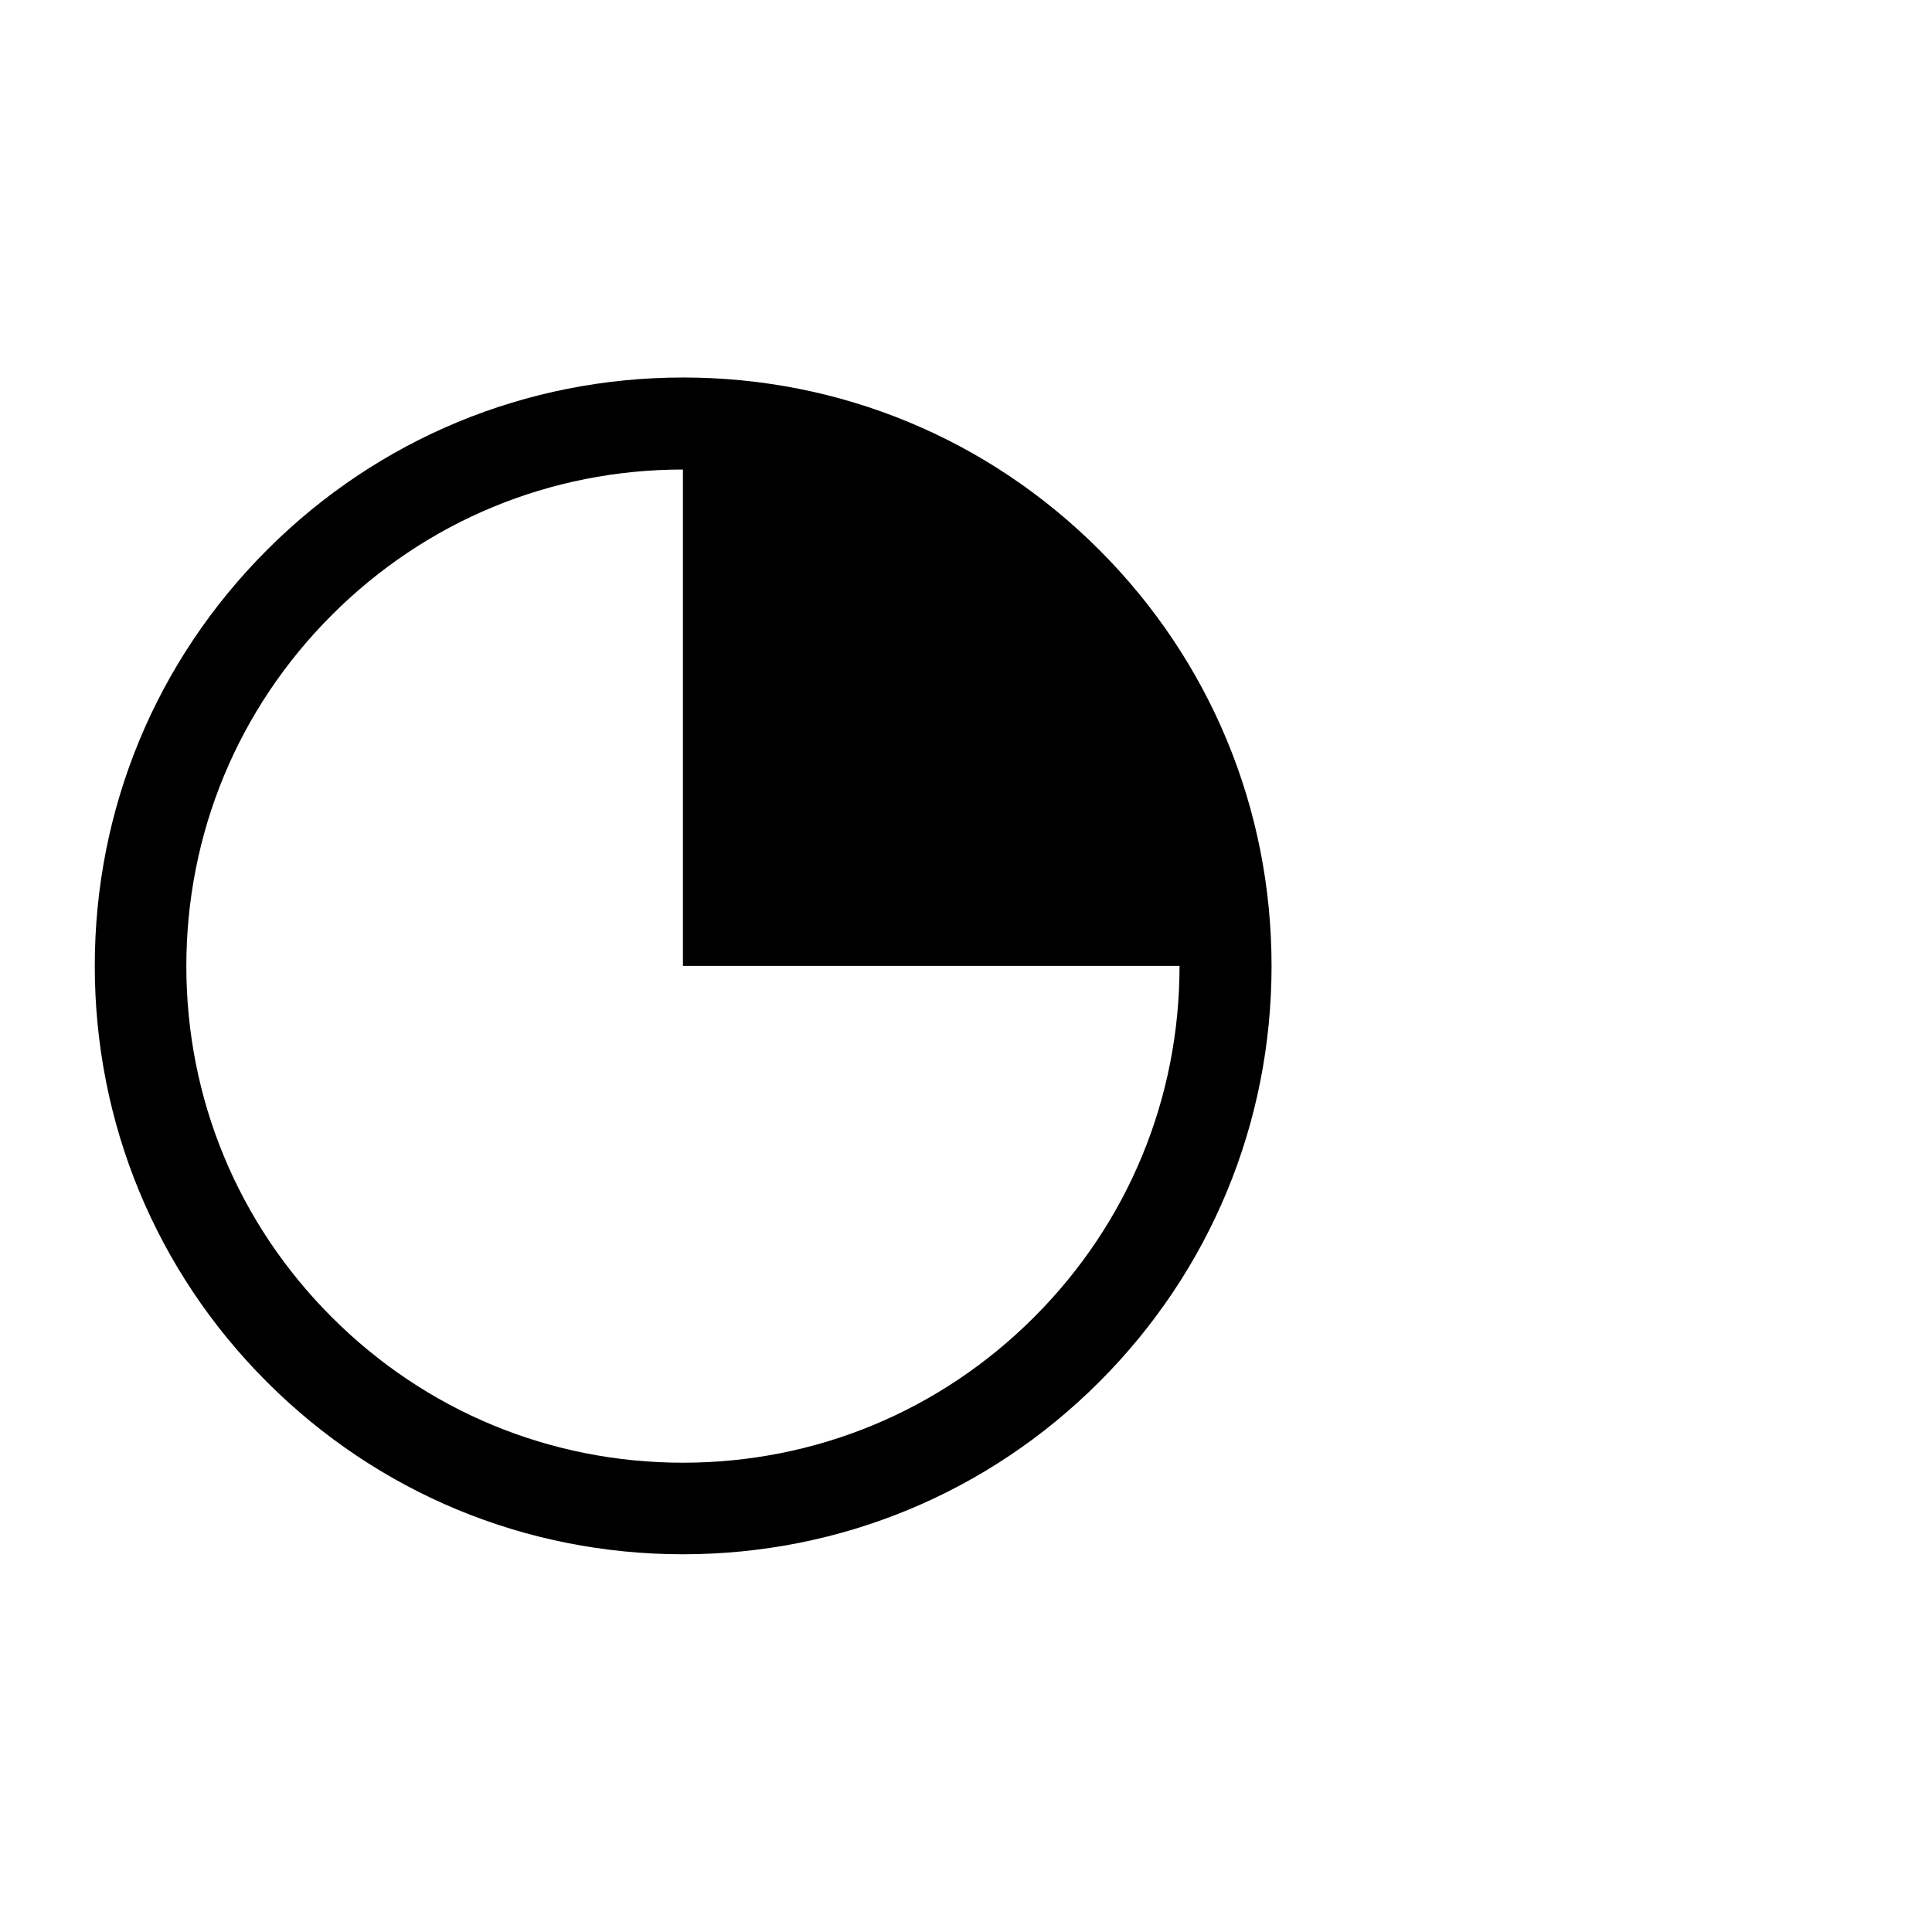
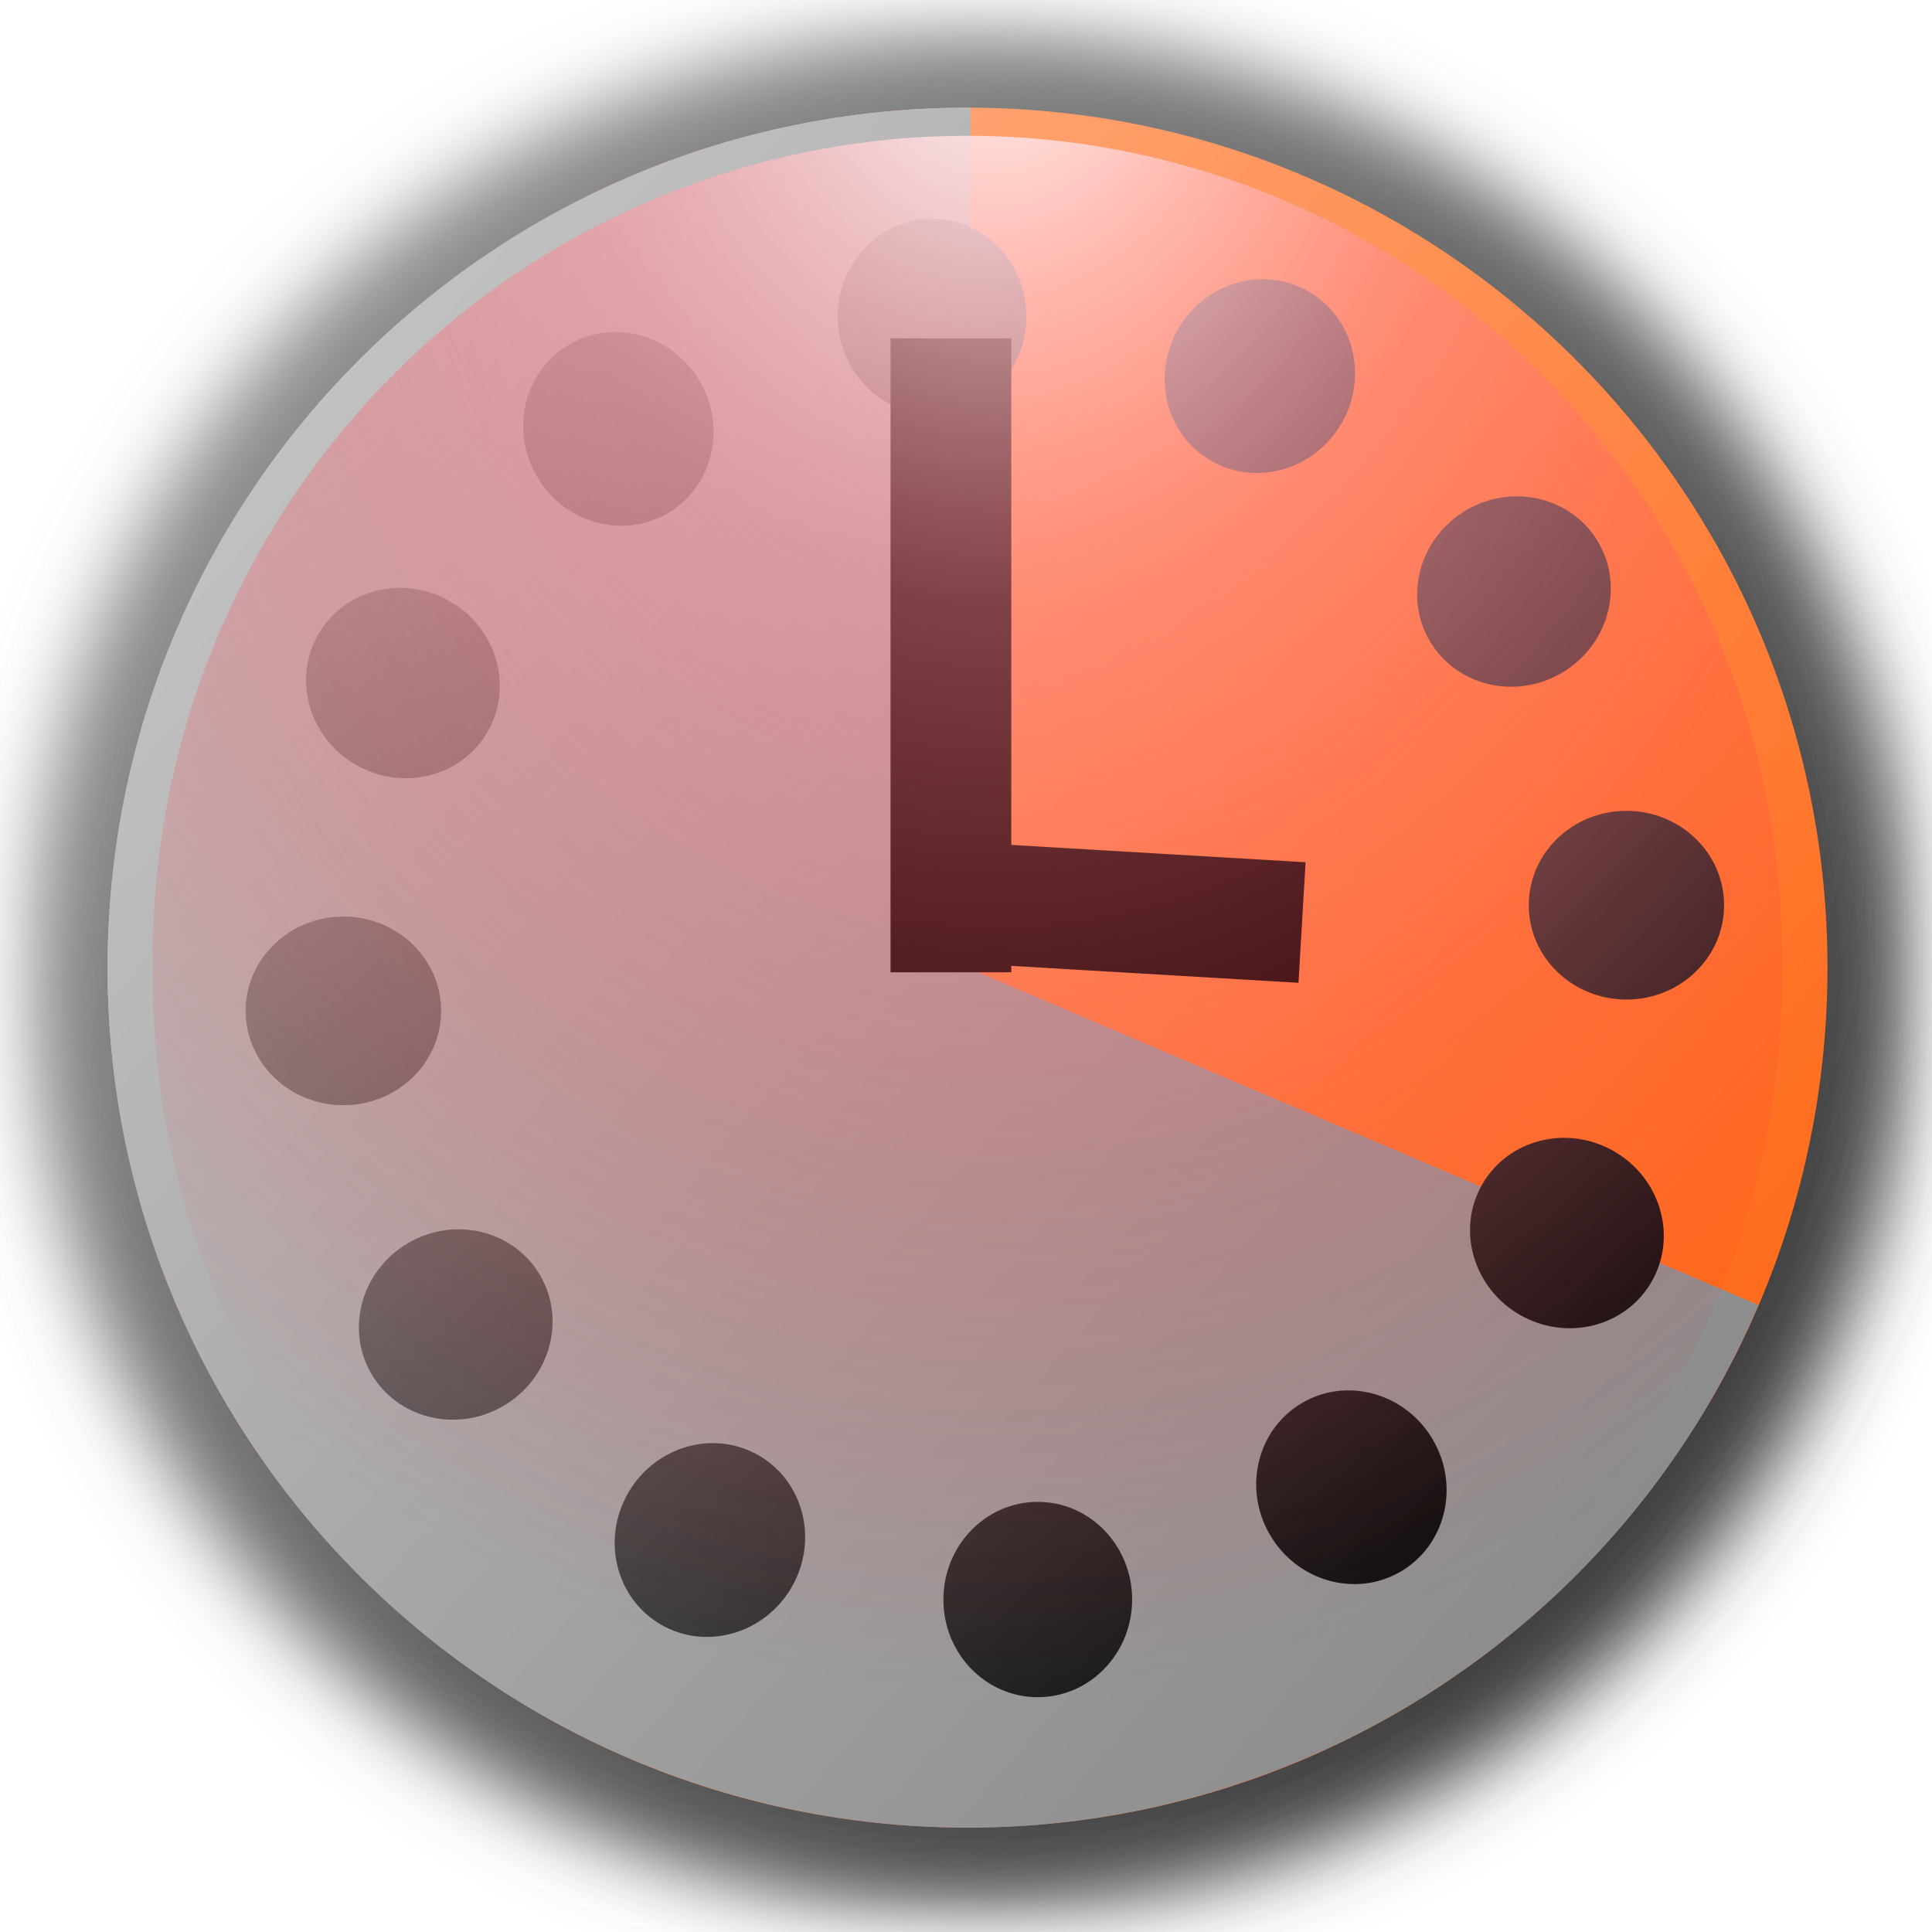
- <svg xmlns="http://www.w3.org/2000/svg" version="1.1" id="Ebene_1" x="0px" y="0px" viewBox="0 0 841.9 841.9" enable-background="new 0 0 841.9 841.9" xml:space="preserve">
-   <g>
-     <path d="M297.6,677.3c-68.5,0-132.9-26.7-181.3-75.1S41.3,489.4,41.3,420.9s26.7-132.9,75.1-181.3c48.4-48.4,112.8-75.1,181.3-75.1   s132.9,26.7,181.3,75.1c48.4,48.4,75.1,112.8,75.1,181.3s-26.7,132.9-75.1,181.3S366.1,677.3,297.6,677.3z M297.6,204.6   c-57.8,0-112.1,22.5-153,63.4c-40.9,40.9-63.4,95.2-63.4,153c0,57.8,22.5,112.1,63.4,153c40.9,40.9,95.2,63.4,153,63.4   c57.8,0,112.1-22.5,153-63.4c40.9-40.9,63.4-95.2,63.4-153c0-57.8-22.5-112.1-63.4-153C409.8,227.1,355.4,204.6,297.6,204.6z" />
+ <svg xmlns="http://www.w3.org/2000/svg" xmlns:xlink="http://www.w3.org/1999/xlink" width="16px" height="16px" id="svg2987" version="1.1">
+   <defs id="defs2989">
+     <linearGradient id="linearGradient4465">
+       <stop id="stop4467" offset="0" style="stop-color:#c1c1c1;stop-opacity:1;" />
+       <stop id="stop4469" offset="1" style="stop-color:#8c8c8c;stop-opacity:1;" />
+     </linearGradient>
+     <linearGradient id="linearGradient4424">
+       <stop style="stop-color:#000000;stop-opacity:1;" offset="0" id="stop4426" />
+       <stop style="stop-color:#b3b3b3;stop-opacity:1;" offset="1" id="stop4428" />
+     </linearGradient>
+     <linearGradient id="linearGradient4357">
+       <stop id="stop4359" offset="0" style="stop-color:#ffffff;stop-opacity:1;" />
+       <stop style="stop-color:#ff848d;stop-opacity:0.498;" offset="0.364" id="stop4473" />
+       <stop id="stop4361" offset="1" style="stop-color:#ff0a1b;stop-opacity:0;" />
+     </linearGradient>
+     <linearGradient id="linearGradient4347">
+       <stop id="stop4349" offset="0" style="stop-color:#909090;stop-opacity:1;" />
+       <stop id="stop4351" offset="1" style="stop-color:#3c3c3c;stop-opacity:1;" />
+     </linearGradient>
+     <linearGradient id="linearGradient3767">
+       <stop style="stop-color:#ffae82;stop-opacity:1;" offset="0" id="stop3769" />
+       <stop style="stop-color:#ff6a19;stop-opacity:1;" offset="1" id="stop3771" />
+     </linearGradient>
+     <linearGradient xlink:href="#linearGradient4347" id="linearGradient3779" x1="2.225" y1="2.83" x2="14.039" y2="13.172" gradientUnits="userSpaceOnUse" />
+     <filter id="filter4339">
+       <feGaussianBlur stdDeviation="0.324" id="feGaussianBlur4341" />
+     </filter>
+     <linearGradient xlink:href="#linearGradient3767" id="linearGradient4345" gradientUnits="userSpaceOnUse" x1="2.225" y1="2.83" x2="14.039" y2="13.172" />
+     <linearGradient xlink:href="#linearGradient4424" id="linearGradient4430" x1="10.74" y1="16.149" x2="6.306" y2="-1.28" gradientUnits="userSpaceOnUse" />
+     <radialGradient xlink:href="#linearGradient4357" id="radialGradient4440" gradientUnits="userSpaceOnUse" gradientTransform="matrix(1.571298,0.01074232,-0.01353758,1.980168,-4.565548,-0.6835587)" cx="8.198" cy="-0.08" fx="8.198" fy="-0.08" r="7.778" />
+     <linearGradient xlink:href="#linearGradient4465" id="linearGradient4471" gradientUnits="userSpaceOnUse" x1="2.225" y1="2.83" x2="14.039" y2="13.172" />
+   </defs>
+   <g id="layer4" style="display:inline">
+     <path style="fill:url(#linearGradient3779);fill-opacity:1;stroke:none;display:inline;filter:url(#filter4339)" id="path2997" d="m 15.822,8.133 a 7.778,7.778 0 1 1 -15.556,0 7.778,7.778 0 1 1 15.556,0 z" transform="translate(0,-0.08838835)" />
  </g>
-   <polygon points="478.3,253.4 297.6,184.6 297.6,420.9 534,420.9 " />
+   <g id="layer1" style="display:inline">
+     <path transform="matrix(0.9156293,0,0,0.9156293,0.6473722,0.5665854)" d="m 15.822,8.133 a 7.778,7.778 0 1 1 -15.556,0 7.778,7.778 0 1 1 15.556,0 z" id="path4343" style="fill:url(#linearGradient4345);fill-opacity:1;stroke:none" />
+   </g>
+   <g id="layer5" style="display:inline">
+     <path style="fill:url(#linearGradient4471);fill-opacity:1;stroke:none;display:inline" id="path4462" d="M 15.198,11.185 A 7.778,7.778 0 1 1 8.071,0.355 L 8.043,8.133 z" transform="matrix(0.9156293,0,0,0.9156293,0.6473722,0.5665854)" />
+   </g>
+   <g id="layer2" style="display:inline">
+     <path id="use4309" transform="matrix(0.773237,-0.4464286,0.4464286,0.773237,-1.97159,5.552933)" style="fill:url(#linearGradient4430);fill-opacity:1;stroke:none" d="M 8.875,2.031 C 8.875,2.532 8.483,2.938 8,2.938 7.517,2.938 7.125,2.532 7.125,2.031 7.125,1.531 7.517,1.125 8,1.125 c 0.483,0 0.875,0.406 0.875,0.906 z M 5.848,2.636 C 6.099,3.069 5.962,3.617 5.544,3.858 5.125,4.1 4.583,3.944 4.333,3.511 4.083,3.077 4.219,2.53 4.638,2.289 5.056,2.047 5.598,2.202 5.848,2.636 z M 3.53,4.673 C 3.963,4.923 4.119,5.465 3.877,5.884 3.635,6.302 3.088,6.439 2.655,6.188 2.221,5.938 2.066,5.396 2.307,4.977 2.549,4.559 3.096,4.423 3.53,4.673 z m -0.99,2.923 c 0.501,0 0.906,0.392 0.906,0.875 0,0.483 -0.406,0.875 -0.906,0.875 -0.501,0 -0.906,-0.392 -0.906,-0.875 0,-0.483 0.406,-0.875 0.906,-0.875 z M 3.145,10.623 c 0.433,-0.25 0.981,-0.114 1.222,0.305 0.242,0.419 0.086,0.961 -0.347,1.211 C 3.586,12.389 3.039,12.252 2.797,11.834 2.556,11.415 2.711,10.873 3.145,10.623 z m 2.037,2.319 c 0.25,-0.433 0.792,-0.589 1.211,-0.347 0.419,0.242 0.555,0.789 0.305,1.222 -0.25,0.433 -0.792,0.589 -1.211,0.347 C 5.068,13.922 4.931,13.375 5.182,12.942 z m 2.923,0.99 c 0,-0.501 0.392,-0.906 0.875,-0.906 0.483,0 0.875,0.406 0.875,0.906 0,0.501 -0.392,0.906 -0.875,0.906 -0.483,0 -0.875,-0.406 -0.875,-0.906 z M 11.132,13.327 c -0.25,-0.433 -0.114,-0.981 0.305,-1.222 0.419,-0.242 0.961,-0.086 1.211,0.347 0.25,0.433 0.114,0.981 -0.305,1.222 -0.419,0.242 -0.961,0.086 -1.211,-0.347 z m 2.319,-2.037 c -0.433,-0.25 -0.589,-0.792 -0.347,-1.211 0.242,-0.419 0.789,-0.555 1.222,-0.305 0.433,0.25 0.589,0.792 0.347,1.211 -0.242,0.419 -0.789,0.555 -1.222,0.305 z M 14.44,8.366 c -0.501,0 -0.906,-0.392 -0.906,-0.875 0,-0.483 0.406,-0.875 0.906,-0.875 0.501,0 0.906,0.392 0.906,0.875 0,0.483 -0.406,0.875 -0.906,0.875 z M 13.835,5.34 C 13.402,5.59 12.855,5.454 12.613,5.035 12.371,4.617 12.527,4.074 12.96,3.824 c 0.433,-0.25 0.981,-0.114 1.222,0.305 0.242,0.419 0.086,0.961 -0.347,1.211 z M 11.798,3.021 C 11.548,3.454 11.006,3.61 10.588,3.368 10.169,3.127 10.033,2.579 10.283,2.146 10.533,1.712 11.075,1.557 11.494,1.799 11.912,2.04 12.049,2.587 11.798,3.021 z" />
+     <path style="fill:none;stroke:#000000;stroke-width:1px;stroke-linecap:butt;stroke-linejoin:miter;stroke-opacity:1" d="m 7.875,2.802 0,5.25" id="path4436" />
+     <path style="fill:none;stroke:#000000;stroke-width:1px;stroke-linecap:butt;stroke-linejoin:miter;stroke-opacity:1" d="M 7.778,7.463 10.783,7.64" id="path4438" />
+   </g>
+   <g id="layer3" style="display:inline">
+     <path style="fill:url(#radialGradient4440);fill-opacity:1;stroke:none" id="path4353" d="m 15.412,8.133 a 7.369,7.437 0 1 1 -14.737,0 7.369,7.437 0 1 1 14.737,0 z" transform="matrix(0.9156293,0,0,0.9156293,0.6473722,0.5665854)" />
+   </g>
</svg>
